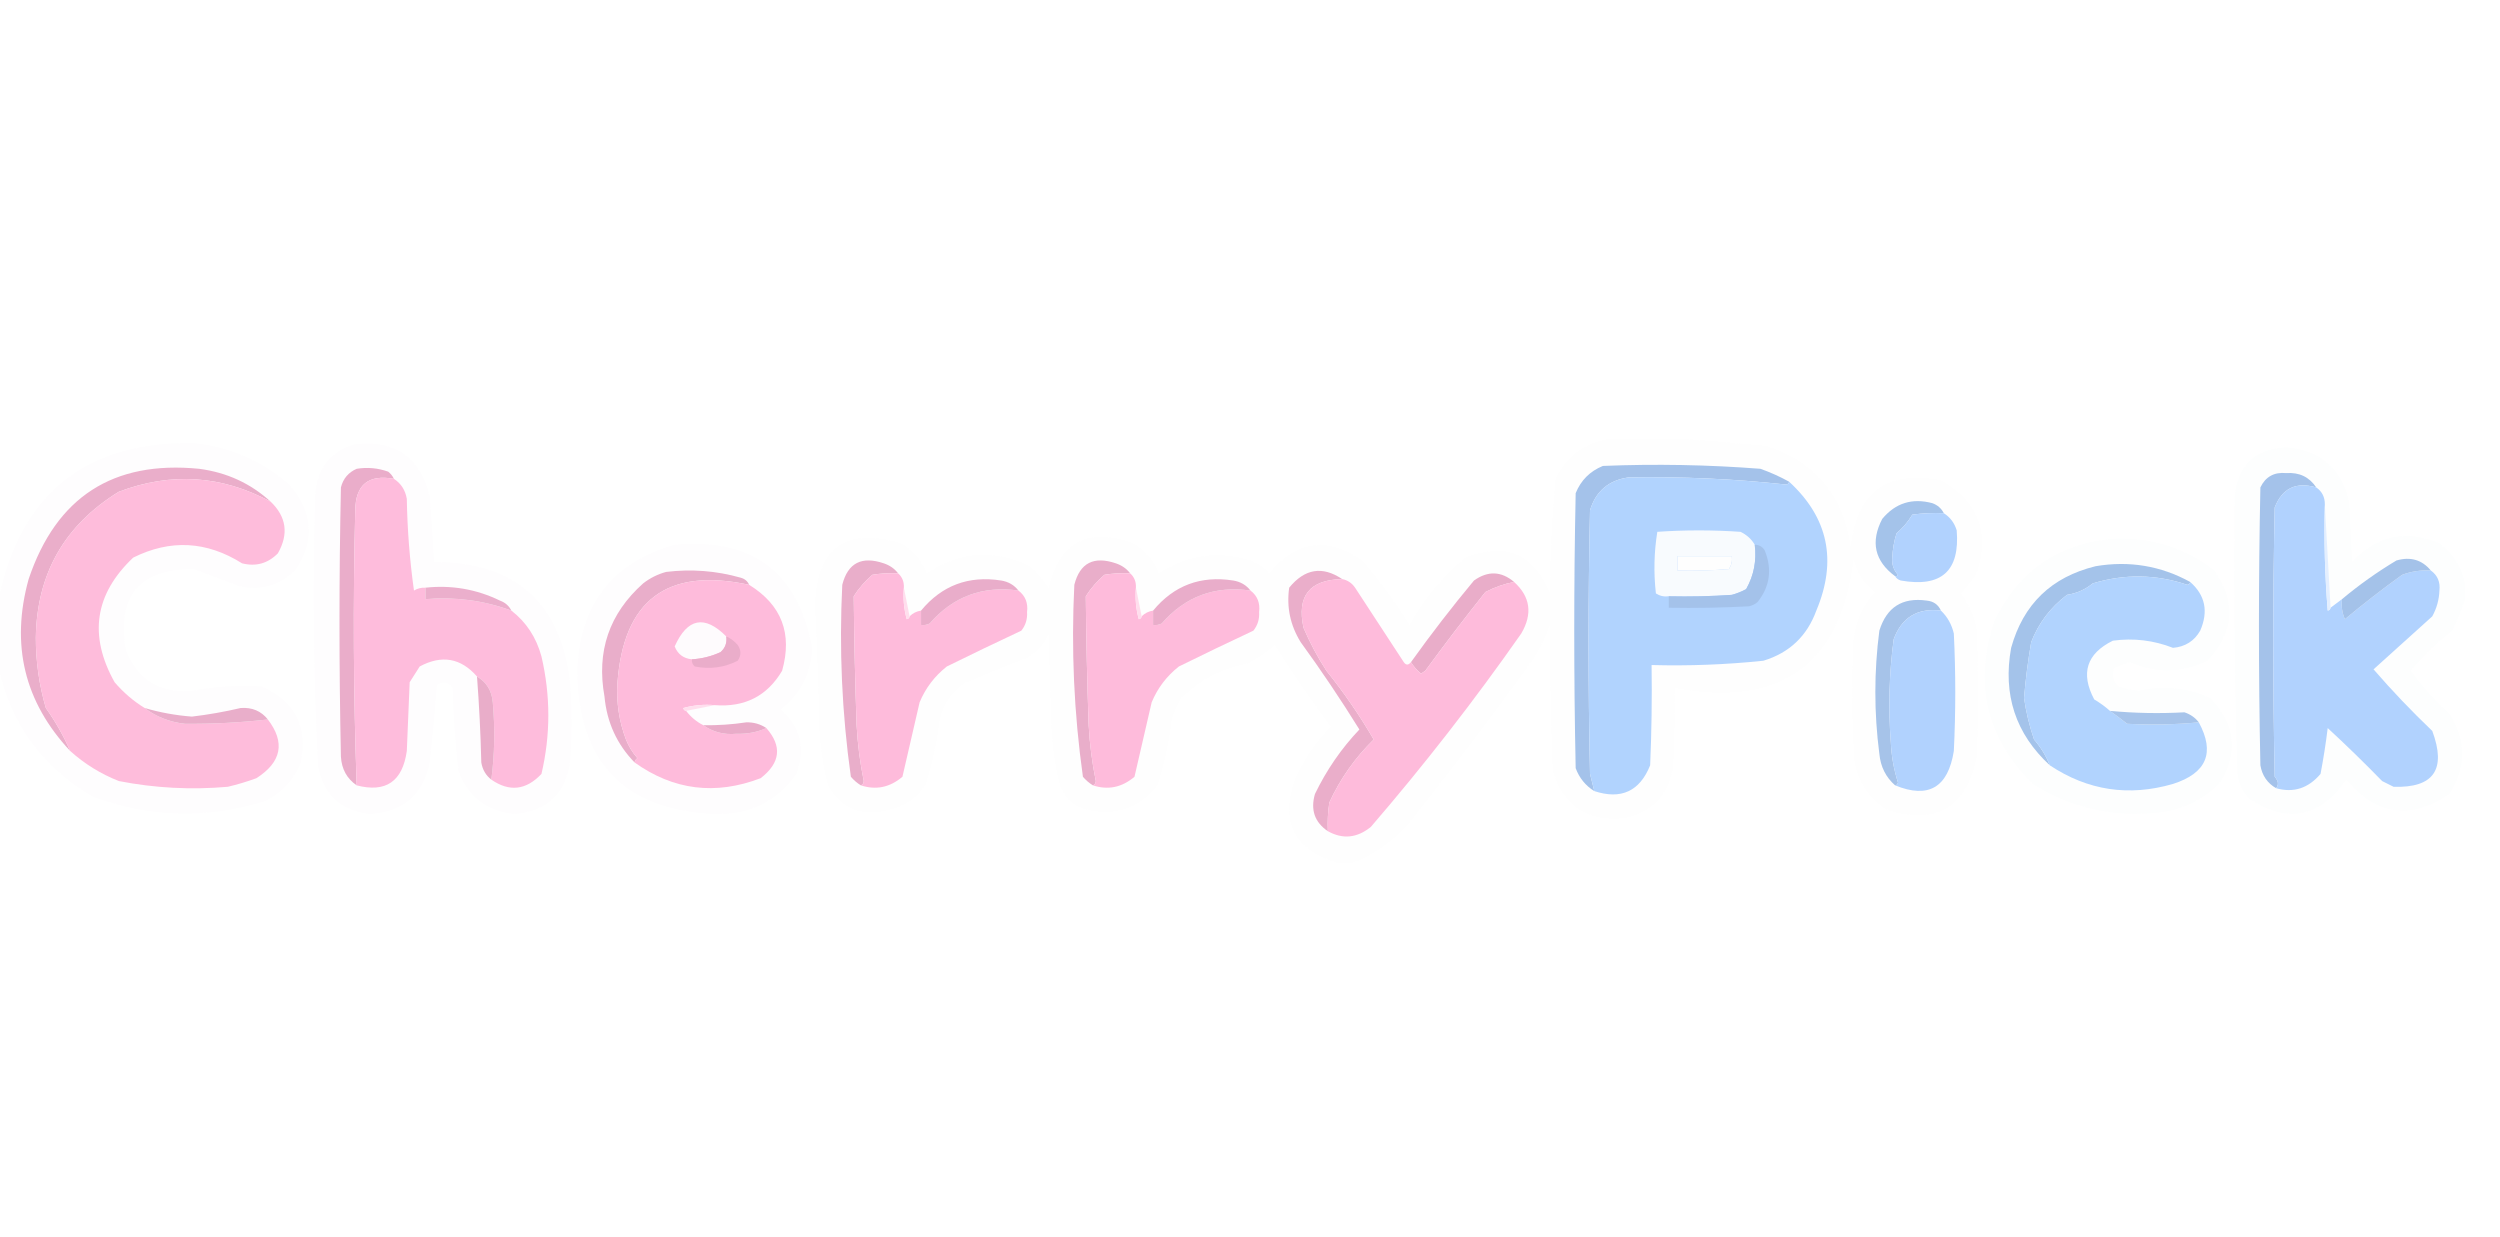
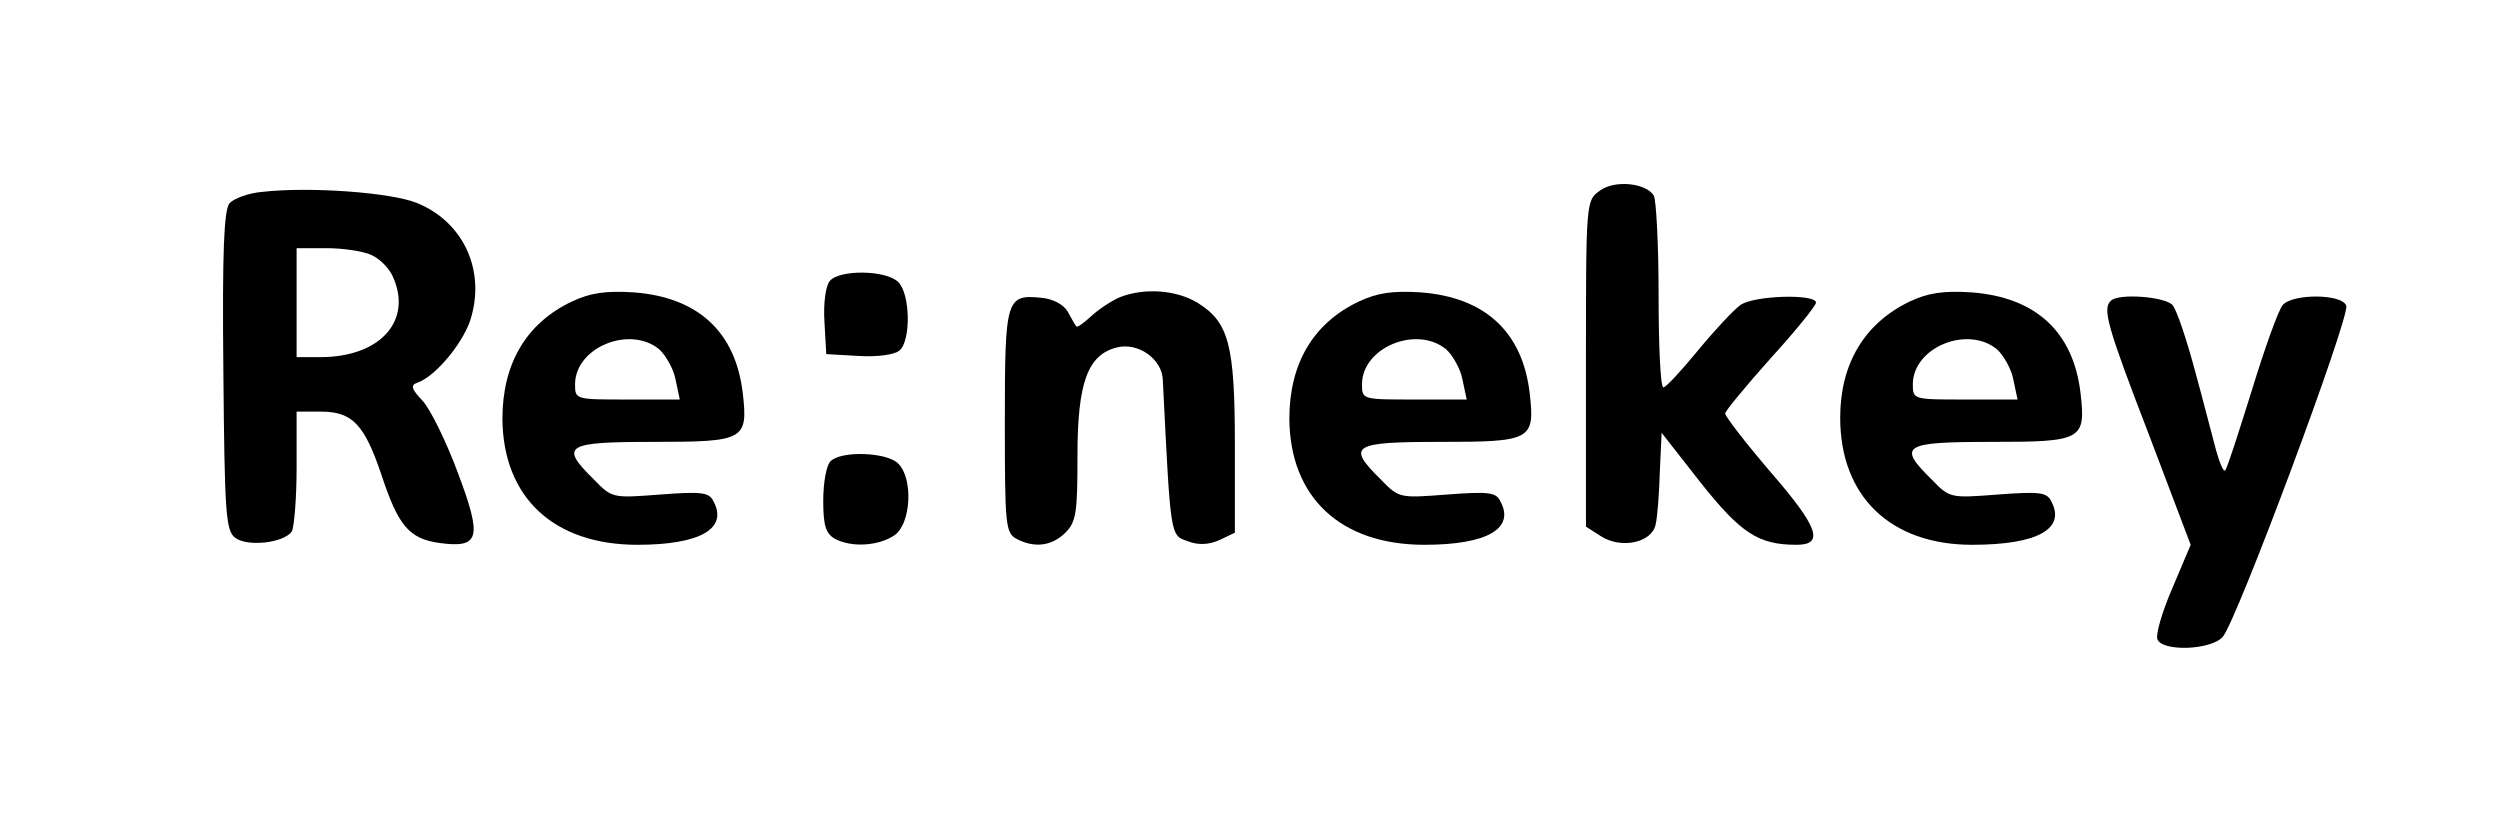
- <svg xmlns="http://www.w3.org/2000/svg" id="svg10" version="1.1" viewBox="0 0 872.642 124.261" height="205.08" width="414.71">
-   <style>
- 		#g8 { 
-     	animation-name: floating;
-     	animation-duration: 3s;
-     	animation-iteration-count: infinite;
-    	 	animation-timing-function: ease-in-out;
- 		}
-  
- 		@keyframes floating {
-     	0% { transform: translate(0,  0px); }
-     	50% { transform: translate(0, -25px); }
-     	100% { transform: translate(0, 0px); }
- 		}
- 	</style>
-   <linearGradient id="myGradient" gradientTransform="rotate(90)">
-     <stop offset="5%" stop-color="#A1CA03" />
-     <stop offset="95%" stop-color="#91BA03" />
-   </linearGradient>
-   <defs id="defs14" />
-   <g id="g8" fill="url('#myGradient')" word-spacing="0" letter-spacing="0" font-family="OTADESIGN Rounded" font-weight="400">
-     <g>
-       <path style="opacity:0.938" fill="#fefefe" d="M 562.5,-0.5 C 570.833,-0.5 579.167,-0.5 587.5,-0.5C 597.026,0.212 606.693,1.045 616.5,2C 633.704,7.51 643.538,19.343 646,37.5C 647.96,18.205 658.46,10.372 677.5,14C 690.528,21.416 694.695,32.25 690,46.5C 688.357,48.977 686.524,51.31 684.5,53.5C 687.4,57.361 689.233,61.695 690,66.5C 690.667,81.167 690.667,95.833 690,110.5C 686.364,128.4 675.864,134.567 658.5,129C 650.611,123.71 646.778,116.21 647,106.5C 646.333,94.167 646.333,81.833 647,69.5C 647.747,63.174 650.247,57.674 654.5,53C 650.647,50.148 648.147,46.314 647,41.5C 642.462,78.484 621.628,93.484 584.5,86.5C 584.666,95.839 584.5,105.173 584,114.5C 582.167,124.333 576.333,130.167 566.5,132C 553.843,133.093 545.676,127.593 542,115.5C 541.33,98.416 540.997,81.416 541,64.5C 539.131,69.903 536.465,74.903 533,79.5C 519.717,97.784 506.051,115.784 492,133.5C 486.498,139.809 479.998,144.476 472.5,147.5C 470.5,147.5 468.5,147.5 466.5,147.5C 451.684,142.905 446.85,133.238 452,118.5C 455.053,111.556 459.219,105.389 464.5,100C 457.609,90.774 451.109,81.274 445,71.5C 442.108,74.057 438.941,76.224 435.5,78C 426.285,79.689 418.452,83.856 412,90.5C 410.725,92.717 409.725,95.051 409,97.5C 408.072,105.334 406.405,113.001 404,120.5C 397.785,128.442 389.619,131.275 379.5,129C 374.794,127.895 371.627,125.062 370,120.5C 368.35,113.933 367.35,107.267 367,100.5C 366.667,89.5 366.333,78.5 366,67.5C 364.539,71.26 362.039,74.093 358.5,76C 351.086,78.805 343.753,81.805 336.5,85C 332.072,88.093 329.239,92.259 328,97.5C 327.072,105.334 325.405,113.001 323,120.5C 319.955,124.942 315.789,127.776 310.5,129C 300.955,131.606 293.789,128.773 289,120.5C 287.35,113.933 286.35,107.267 286,100.5C 285.713,86.324 285.213,72.157 284.5,58C 284.987,37.499 294.987,30.166 314.5,36C 318.759,38.426 321.759,41.926 323.5,46.5C 335.081,38.743 347.081,37.91 359.5,44C 362.04,46.205 364.207,48.705 366,51.5C 369.961,35.434 379.794,30.268 395.5,36C 399.759,38.426 402.759,41.926 404.5,46.5C 414.506,39.997 425.172,38.497 436.5,42C 439.102,42.883 441.269,44.383 443,46.5C 452.419,35.051 463.252,33.551 475.5,42C 481.611,49.056 487.111,56.556 492,64.5C 497.051,55.45 503.551,47.617 511.5,41C 525.545,35.454 535.378,39.621 541,53.5C 541.075,40.111 541.742,26.778 543,13.5C 547.028,5.249 553.528,0.582 562.5,-0.5 Z M 585.5,40.5 C 591.833,40.5 598.167,40.5 604.5,40.5C 604.714,42.144 604.38,43.644 603.5,45C 597.509,45.499 591.509,45.666 585.5,45.5C 585.5,43.833 585.5,42.167 585.5,40.5 Z" />
-     </g>
-     <g>
-       <path style="opacity:0.933" fill="#fefdfe" d="M -0.5,79.5 C -0.5,71.5 -0.5,63.5 -0.5,55.5C 7.183,18.652 29.849,0.485 67.5,1C 80.255,2.356 91.422,7.189 101,15.5C 109.346,25.148 110.013,35.148 103,45.5C 97.51,50.773 91.01,52.606 83.5,51C 78.167,49 72.833,47 67.5,45C 48.526,44.993 40.693,54.493 44,73.5C 48.163,83.754 55.829,88.421 67,87.5C 75.106,85.928 83.272,85.428 91.5,86C 103.046,91.258 107.546,100.092 105,112.5C 102.585,118.583 98.418,123.083 92.5,126C 72.347,132.291 52.347,131.791 32.5,124.5C 14.918,114.34 3.918,99.34 -0.5,79.5 Z" />
-     </g>
-     <g>
-       <path style="opacity:0.931" fill="#fefdfe" d="M 123.5,1.5 C 137.73,-0.31 146.563,5.69 150,19.5C 150.595,27.165 151.095,34.832 151.5,42.5C 179.819,42.553 195.653,56.553 199,84.5C 199.667,93.833 199.667,103.167 199,112.5C 197.305,123.613 190.805,129.613 179.5,130.5C 169.843,129.44 163.343,124.44 160,115.5C 158.922,105.865 158.255,96.199 158,86.5C 156.477,84.38 154.644,84.046 152.5,85.5C 151.809,94.52 150.976,103.52 150,112.5C 147.647,123.849 140.647,129.849 129,130.5C 118.779,129.278 112.779,123.611 111,113.5C 109.413,82.19 109.08,50.856 110,19.5C 110.452,10.191 114.952,4.191 123.5,1.5 Z" />
-     </g>
-     <g>
-       <path style="opacity:0.936" fill="#fdfefe" d="M 860.5,50.5 C 860.5,52.167 860.5,53.833 860.5,55.5C 859.322,59.176 857.822,62.843 856,66.5C 850.684,70.649 845.851,75.315 841.5,80.5C 845.445,85.948 849.945,90.948 855,95.5C 860.929,104.817 860.929,114.15 855,123.5C 841.511,132.705 829.511,131.038 819,118.5C 810.001,131.57 798.835,133.903 785.5,125.5C 782.941,123.048 781.441,120.048 781,116.5C 779.986,84.17 779.653,51.837 780,19.5C 781.162,8.671 787.162,3.004 798,2.5C 809.985,3.487 817.318,9.82 820,21.5C 820.333,28.5 820.667,35.5 821,42.5C 829.631,33.258 839.798,31.091 851.5,36C 856.449,39.752 859.449,44.585 860.5,50.5 Z" />
-     </g>
-     <g>
-       <path style="opacity:1" fill="#a4c2ea" d="M 624.5,14.5 C 624.44,15.043 624.107,15.376 623.5,15.5C 605.237,13.514 586.904,12.681 568.5,13C 561.518,13.986 557.018,17.819 555,24.5C 554.333,55.167 554.333,85.833 555,116.5C 555.505,118.518 556.005,120.518 556.5,122.5C 553.441,120.603 551.274,117.936 550,114.5C 549.333,82.5 549.333,50.5 550,18.5C 551.833,14 555,10.833 559.5,9C 577.853,8.25 596.186,8.584 614.5,10C 617.978,11.24 621.311,12.74 624.5,14.5 Z" />
-     </g>
-     <g>
-       <path style="opacity:1" fill="#eaaeca" d="M 94.5,21.5 C 77.428,12.262 59.761,11.095 41.5,18C 22.491,29.685 12.824,46.685 12.5,69C 12.499,77.328 13.665,85.495 16,93.5C 19.363,98.23 22.197,103.23 24.5,108.5C 8.493,91.395 3.66,71.395 10,48.5C 19.627,19.87 39.461,7.036 69.5,10C 79.161,11.261 87.494,15.095 94.5,21.5 Z" />
-     </g>
-     <g>
-       <path style="opacity:1" fill="#eaadca" d="M 137.5,13.5 C 128.618,11.888 124.118,15.554 124,24.5C 123.196,56.523 123.363,88.523 124.5,120.5C 121.088,118.148 119.254,114.815 119,110.5C 118.333,79.167 118.333,47.833 119,16.5C 119.786,13.417 121.619,11.251 124.5,10C 128.236,9.39 131.903,9.723 135.5,11C 136.381,11.708 137.047,12.542 137.5,13.5 Z" />
-     </g>
-     <g>
-       <path style="opacity:1" fill="#a4c2ea" d="M 808.5,16.5 C 801.445,14.457 796.612,16.791 794,23.5C 793.333,54.833 793.333,86.167 794,117.5C 795.298,118.946 795.465,120.279 794.5,121.5C 791.444,119.737 789.611,117.07 789,113.5C 788.333,81.167 788.333,48.833 789,16.5C 790.8,12.765 793.8,11.098 798,11.5C 802.559,11.175 806.059,12.842 808.5,16.5 Z" />
-     </g>
-     <g>
-       <path style="opacity:1" fill="#b1d3fe" d="M 624.5,14.5 C 638.166,27.044 641.333,42.044 634,59.5C 630.74,68.427 624.573,74.261 615.5,77C 602.542,78.353 589.542,78.853 576.5,78.5C 576.667,90.171 576.5,101.838 576,113.5C 572.355,122.571 565.855,125.571 556.5,122.5C 556.005,120.518 555.505,118.518 555,116.5C 554.333,85.833 554.333,55.167 555,24.5C 557.018,17.819 561.518,13.986 568.5,13C 586.904,12.681 605.237,13.514 623.5,15.5C 624.107,15.376 624.44,15.043 624.5,14.5 Z M 585.5,40.5 C 585.5,42.167 585.5,43.833 585.5,45.5C 591.509,45.666 597.509,45.499 603.5,45C 604.38,43.644 604.714,42.144 604.5,40.5C 598.167,40.5 591.833,40.5 585.5,40.5 Z" />
-     </g>
-     <g>
-       <path style="opacity:1" fill="#febcdb" d="M 94.5,21.5 C 99.989,26.773 100.822,32.773 97,39.5C 93.51,43.047 89.343,44.214 84.5,43C 72.109,35.212 59.442,34.545 46.5,41C 33.05,53.692 30.884,68.192 40,84.5C 43.103,88.114 46.603,91.114 50.5,93.5C 54.545,96.577 59.211,98.411 64.5,99C 74.19,99.097 83.856,98.597 93.5,97.5C 99.632,105.525 98.299,112.358 89.5,118C 86.227,119.202 82.893,120.202 79.5,121C 66.714,122.123 54.047,121.456 41.5,119C 35.168,116.504 29.501,113.004 24.5,108.5C 22.197,103.23 19.363,98.23 16,93.5C 13.665,85.495 12.499,77.328 12.5,69C 12.824,46.685 22.491,29.685 41.5,18C 59.761,11.095 77.428,12.262 94.5,21.5 Z" />
-     </g>
-     <g>
-       <path style="opacity:1" fill="#febcdc" d="M 137.5,13.5 C 139.984,15.12 141.484,17.453 142,20.5C 142.185,31.225 143.018,41.892 144.5,52.5C 145.736,51.754 147.07,51.421 148.5,51.5C 148.5,52.833 148.5,54.167 148.5,55.5C 158.895,54.626 168.895,55.959 178.5,59.5C 183.7,63.527 187.2,68.86 189,75.5C 192.196,89.191 192.196,102.858 189,116.5C 183.643,122.196 177.81,122.863 171.5,118.5C 172.657,109.676 172.824,100.676 172,91.5C 171.676,87.508 169.843,84.508 166.5,82.5C 160.861,76.03 154.194,74.864 146.5,79C 145.333,80.833 144.167,82.667 143,84.5C 142.667,92.5 142.333,100.5 142,108.5C 140.504,119.148 134.671,123.148 124.5,120.5C 123.363,88.523 123.196,56.523 124,24.5C 124.118,15.554 128.618,11.888 137.5,13.5 Z" />
-     </g>
-     <g>
-       <path style="opacity:1" fill="#b1d2fe" d="M 808.5,16.5 C 810.539,17.911 811.539,19.911 811.5,22.5C 811.168,34.851 811.501,47.185 812.5,59.5C 813.107,59.376 813.44,59.043 813.5,58.5C 814.833,57.5 816.167,56.5 817.5,55.5C 817.192,57.924 817.526,60.257 818.5,62.5C 824.986,57.092 831.653,51.925 838.5,47C 841.726,45.801 845.059,45.301 848.5,45.5C 850.828,47.166 851.828,49.499 851.5,52.5C 851.378,55.698 850.545,58.698 849,61.5C 842.167,67.667 835.333,73.833 828.5,80C 834.968,87.469 841.802,94.636 849,101.5C 854.006,114.941 849.506,121.441 835.5,121C 834.167,120.333 832.833,119.667 831.5,119C 825.319,112.652 818.986,106.485 812.5,100.5C 811.844,105.879 811.011,111.213 810,116.5C 805.732,121.536 800.565,123.203 794.5,121.5C 795.465,120.279 795.298,118.946 794,117.5C 793.333,86.167 793.333,54.833 794,23.5C 796.612,16.791 801.445,14.457 808.5,16.5 Z" />
-     </g>
-     <g>
-       <path style="opacity:1" fill="#a4c3ea" d="M 678.5,25.5 C 674.818,25.335 671.152,25.501 667.5,26C 666.042,28.46 664.209,30.627 662,32.5C 661.137,35.269 660.637,38.102 660.5,41C 660.305,43.352 660.972,45.352 662.5,47C 662.272,47.399 661.938,47.565 661.5,47.5C 654.347,42.189 652.847,35.522 657,27.5C 661.618,21.947 667.451,20.114 674.5,22C 676.324,22.66 677.657,23.827 678.5,25.5 Z" />
-     </g>
-     <g>
-       <path style="opacity:1" fill="#b1d2fe" d="M 678.5,25.5 C 680.708,26.894 682.208,28.894 683,31.5C 684.16,45.669 677.66,51.502 663.5,49C 662.584,48.722 661.918,48.222 661.5,47.5C 661.938,47.565 662.272,47.399 662.5,47C 660.972,45.352 660.305,43.352 660.5,41C 660.637,38.102 661.137,35.269 662,32.5C 664.209,30.627 666.042,28.46 667.5,26C 671.152,25.501 674.818,25.335 678.5,25.5 Z" />
-     </g>
-     <g>
-       <path style="opacity:0.951" fill="#fcfdfe" d="M 612.5,36.5 C 613.198,42.061 612.198,47.227 609.5,52C 607.913,52.862 606.246,53.529 604.5,54C 597.174,54.5 589.841,54.666 582.5,54.5C 580.856,54.714 579.356,54.38 578,53.5C 577.188,46.253 577.354,39.086 578.5,32C 588.167,31.333 597.833,31.333 607.5,32C 609.687,33.025 611.354,34.525 612.5,36.5 Z M 585.5,40.5 C 585.5,42.167 585.5,43.833 585.5,45.5C 591.509,45.666 597.509,45.499 603.5,45C 604.38,43.644 604.714,42.144 604.5,40.5C 598.167,40.5 591.833,40.5 585.5,40.5 Z" />
-     </g>
-     <g>
-       <path style="opacity:0.93" fill="#fdfefe" d="M 736.5,34.5 C 750.144,33.615 762.31,37.281 773,45.5C 780.675,56.633 779.842,67.133 770.5,77C 761.636,81.32 752.636,81.487 743.5,77.5C 741.618,78.093 739.785,78.76 738,79.5C 737.082,82.063 737.582,84.23 739.5,86C 741.8,86.658 744.133,87.158 746.5,87.5C 755.169,85.532 763.503,86.365 771.5,90C 780.218,99.01 781.385,108.843 775,119.5C 769.119,125.524 761.952,129.024 753.5,130C 737.599,131.755 722.933,128.422 709.5,120C 693.459,104.001 688.959,85.168 696,63.5C 704.081,46.251 717.581,36.584 736.5,34.5 Z" />
-     </g>
-     <g>
-       <path style="opacity:1" fill="#e4efff" d="M 811.5,22.5 C 812.167,34.5 812.833,46.5 813.5,58.5C 813.44,59.043 813.107,59.376 812.5,59.5C 811.501,47.185 811.168,34.851 811.5,22.5 Z" />
-     </g>
-     <g>
-       <path style="opacity:0.932" fill="#fefdfe" d="M 235.5,36.5 C 262.59,34.019 278.59,46.019 283.5,72.5C 283.102,81.465 279.436,88.631 272.5,94C 279.452,100.081 281.286,107.581 278,116.5C 271.113,126.2 261.613,130.867 249.5,130.5C 217.777,129.115 201.777,112.449 201.5,80.5C 202.358,57.344 213.691,42.677 235.5,36.5 Z" />
-     </g>
-     <g>
-       <path style="opacity:1" fill="#a4c2ea" d="M 612.5,36.5 C 614.017,36.511 615.184,37.177 616,38.5C 618.645,45.085 617.812,51.085 613.5,56.5C 612.624,57.251 611.624,57.751 610.5,58C 601.173,58.5 591.839,58.666 582.5,58.5C 582.5,57.167 582.5,55.833 582.5,54.5C 589.841,54.666 597.174,54.5 604.5,54C 606.246,53.529 607.913,52.862 609.5,52C 612.198,47.227 613.198,42.061 612.5,36.5 Z" />
-     </g>
-     <g>
-       <path style="opacity:1" fill="#e9aeca" d="M 313.5,46.5 C 310.482,46.335 307.482,46.502 304.5,47C 301.923,49.237 299.756,51.737 298,54.5C 298.142,69.487 298.476,84.487 299,99.5C 299.355,106.07 300.188,112.57 301.5,119C 301.43,119.765 301.097,120.265 300.5,120.5C 299.206,119.71 298.039,118.71 297,117.5C 293.877,95.282 292.877,72.948 294,50.5C 295.936,42.871 300.769,40.371 308.5,43C 310.584,43.697 312.251,44.864 313.5,46.5 Z" />
-     </g>
-     <g>
-       <path style="opacity:1" fill="#e9aeca" d="M 394.5,46.5 C 391.482,46.335 388.482,46.502 385.5,47C 382.923,49.237 380.756,51.737 379,54.5C 379.142,69.487 379.476,84.487 380,99.5C 380.355,106.07 381.188,112.57 382.5,119C 382.43,119.765 382.097,120.265 381.5,120.5C 380.206,119.71 379.039,118.71 378,117.5C 374.877,95.282 373.877,72.948 375,50.5C 376.936,42.871 381.769,40.371 389.5,43C 391.584,43.697 393.251,44.864 394.5,46.5 Z" />
-     </g>
-     <g>
-       <path style="opacity:1" fill="#a4c2e9" d="M 848.5,45.5 C 845.059,45.301 841.726,45.801 838.5,47C 831.653,51.925 824.986,57.092 818.5,62.5C 817.526,60.257 817.192,57.924 817.5,55.5C 823.453,50.518 829.786,46.018 836.5,42C 841.401,40.593 845.401,41.76 848.5,45.5 Z" />
-     </g>
-     <g>
-       <path style="opacity:1" fill="#a4c3ea" d="M 764.5,49.5 C 764.44,50.043 764.107,50.376 763.5,50.5C 752.604,46.798 741.604,46.631 730.5,50C 727.874,52.146 724.874,53.479 721.5,54C 715.753,58.339 711.586,63.839 709,70.5C 707.88,76.963 707.046,83.463 706.5,90C 707.21,94.928 708.377,99.762 710,104.5C 712.358,107.222 714.191,110.222 715.5,113.5C 703.547,102.474 699.047,88.807 702,72.5C 706.232,57.268 716.066,47.768 731.5,44C 743.214,42.02 754.214,43.854 764.5,49.5 Z" />
-     </g>
-     <g>
-       <path style="opacity:1" fill="#e9aeca" d="M 261.5,50.5 C 232.885,44.306 217.552,55.806 215.5,85C 215.128,91.724 216.128,98.224 218.5,104.5C 219.453,106.908 220.787,109.075 222.5,111C 221.944,111.383 221.611,111.883 221.5,112.5C 215.338,106.169 211.838,98.502 211,89.5C 208.144,73.733 212.644,60.566 224.5,50C 226.888,48.139 229.554,46.806 232.5,46C 241.326,44.92 249.993,45.587 258.5,48C 259.942,48.377 260.942,49.21 261.5,50.5 Z" />
-     </g>
-     <g>
-       <path style="opacity:1" fill="#eaaeca" d="M 468.5,48.5 C 457.096,48.733 452.596,54.4 455,65.5C 457.231,70.731 459.897,75.731 463,80.5C 469.12,88.112 474.62,96.112 479.5,104.5C 473.005,110.84 467.838,118.173 464,126.5C 463.502,129.817 463.335,133.15 463.5,136.5C 458.881,133.366 457.381,129.032 459,123.5C 463.022,115.156 468.189,107.656 474.5,101C 468.044,90.591 461.211,80.425 454,70.5C 450.372,64.624 449.039,58.291 450,51.5C 455.429,44.847 461.595,43.847 468.5,48.5 Z" />
-     </g>
-     <g>
-       <path style="opacity:1" fill="#febbdb" d="M 313.5,46.5 C 314.931,47.78 315.598,49.447 315.5,51.5C 315.177,55.226 315.511,58.893 316.5,62.5C 317.107,62.376 317.44,62.043 317.5,61.5C 318.605,60.4 319.938,59.733 321.5,59.5C 321.5,61.167 321.5,62.833 321.5,64.5C 322.552,64.65 323.552,64.483 324.5,64C 332.696,54.575 343.03,50.741 355.5,52.5C 357.894,54.332 358.894,56.832 358.5,60C 358.66,62.47 357.993,64.636 356.5,66.5C 347.825,70.563 339.158,74.73 330.5,79C 326.241,82.358 323.074,86.525 321,91.5C 318.999,100.189 316.999,108.855 315,117.5C 310.592,121.229 305.759,122.229 300.5,120.5C 301.097,120.265 301.43,119.765 301.5,119C 300.188,112.57 299.355,106.07 299,99.5C 298.476,84.487 298.142,69.487 298,54.5C 299.756,51.737 301.923,49.237 304.5,47C 307.482,46.502 310.482,46.335 313.5,46.5 Z" />
-     </g>
-     <g>
-       <path style="opacity:1" fill="#febbdb" d="M 394.5,46.5 C 395.931,47.78 396.598,49.447 396.5,51.5C 396.177,55.226 396.511,58.893 397.5,62.5C 398.107,62.376 398.44,62.043 398.5,61.5C 399.605,60.4 400.938,59.733 402.5,59.5C 402.5,61.167 402.5,62.833 402.5,64.5C 403.552,64.65 404.552,64.483 405.5,64C 413.696,54.575 424.03,50.741 436.5,52.5C 438.894,54.332 439.894,56.832 439.5,60C 439.66,62.47 438.993,64.636 437.5,66.5C 428.825,70.563 420.158,74.73 411.5,79C 407.241,82.358 404.074,86.525 402,91.5C 399.999,100.189 397.999,108.855 396,117.5C 391.592,121.229 386.759,122.229 381.5,120.5C 382.097,120.265 382.43,119.765 382.5,119C 381.188,112.57 380.355,106.07 380,99.5C 379.476,84.487 379.142,69.487 379,54.5C 380.756,51.737 382.923,49.237 385.5,47C 388.482,46.502 391.482,46.335 394.5,46.5 Z" />
-     </g>
-     <g>
-       <path style="opacity:1" fill="#e9adc9" d="M 528.5,49.5 C 525.109,50.141 521.776,51.308 518.5,53C 511.308,62.024 504.308,71.191 497.5,80.5C 497,80.833 496.5,81.167 496,81.5C 494.588,80.314 493.421,78.981 492.5,77.5C 499.462,67.759 506.795,58.259 514.5,49C 519.366,45.54 524.033,45.707 528.5,49.5 Z" />
-     </g>
-     <g>
-       <path style="opacity:1" fill="#e9adca" d="M 355.5,52.5 C 343.03,50.741 332.696,54.575 324.5,64C 323.552,64.483 322.552,64.65 321.5,64.5C 321.5,62.833 321.5,61.167 321.5,59.5C 328.774,50.703 338.107,47.203 349.5,49C 352.025,49.424 354.025,50.59 355.5,52.5 Z" />
-     </g>
-     <g>
-       <path style="opacity:1" fill="#e9adca" d="M 436.5,52.5 C 424.03,50.741 413.696,54.575 405.5,64C 404.552,64.483 403.552,64.65 402.5,64.5C 402.5,62.833 402.5,61.167 402.5,59.5C 409.774,50.703 419.107,47.203 430.5,49C 433.025,49.424 435.025,50.59 436.5,52.5 Z" />
-     </g>
-     <g>
-       <path style="opacity:1" fill="#b1d3fe" d="M 764.5,49.5 C 769.751,54.124 770.918,59.791 768,66.5C 765.917,70.129 762.75,72.129 758.5,72.5C 751.719,69.852 744.719,69.018 737.5,70C 728.323,74.537 726.156,81.371 731,90.5C 733.015,91.697 734.849,93.03 736.5,94.5C 738.474,95.906 740.474,97.406 742.5,99C 750.843,99.458 759.176,99.291 767.5,98.5C 773.245,109.068 770.245,116.235 758.5,120C 743.081,124.479 728.747,122.313 715.5,113.5C 714.191,110.222 712.358,107.222 710,104.5C 708.377,99.762 707.21,94.928 706.5,90C 707.046,83.463 707.88,76.963 709,70.5C 711.586,63.839 715.753,58.339 721.5,54C 724.874,53.479 727.874,52.146 730.5,50C 741.604,46.631 752.604,46.798 763.5,50.5C 764.107,50.376 764.44,50.043 764.5,49.5 Z" />
-     </g>
-     <g>
-       <path style="opacity:1" fill="#febbdb" d="M 261.5,50.5 C 272.828,57.507 276.661,67.507 273,80.5C 267.788,89.312 259.955,93.312 249.5,92.5C 245.774,92.177 242.107,92.511 238.5,93.5C 238.624,94.107 238.957,94.44 239.5,94.5C 241.131,96.643 243.131,98.31 245.5,99.5C 248.851,101.893 252.684,102.893 257,102.5C 260.782,102.621 264.282,101.954 267.5,100.5C 273.076,106.846 272.409,112.679 265.5,118C 249.725,124.032 235.058,122.199 221.5,112.5C 221.611,111.883 221.944,111.383 222.5,111C 220.787,109.075 219.453,106.908 218.5,104.5C 216.128,98.224 215.128,91.724 215.5,85C 217.552,55.806 232.885,44.306 261.5,50.5 Z" />
-     </g>
-     <g>
-       <path style="opacity:1" fill="#febbdb" d="M 468.5,48.5 C 470.371,48.859 471.871,49.859 473,51.5C 478.667,60.167 484.333,68.833 490,77.5C 490.77,78.598 491.603,78.598 492.5,77.5C 493.421,78.981 494.588,80.314 496,81.5C 496.5,81.167 497,80.833 497.5,80.5C 504.308,71.191 511.308,62.024 518.5,53C 521.776,51.308 525.109,50.141 528.5,49.5C 534.19,54.655 535.023,60.655 531,67.5C 514.646,90.858 497.146,113.358 478.5,135C 473.698,138.895 468.698,139.395 463.5,136.5C 463.335,133.15 463.502,129.817 464,126.5C 467.838,118.173 473.005,110.84 479.5,104.5C 474.62,96.112 469.12,88.112 463,80.5C 459.897,75.731 457.231,70.731 455,65.5C 452.596,54.4 457.096,48.733 468.5,48.5 Z" />
-     </g>
-     <g>
-       <path style="opacity:1" fill="#ebafcc" d="M 148.5,51.5 C 157.62,50.517 166.287,52.017 174.5,56C 176.324,56.66 177.657,57.827 178.5,59.5C 168.895,55.959 158.895,54.626 148.5,55.5C 148.5,54.167 148.5,52.833 148.5,51.5 Z" />
-     </g>
-     <g>
-       <path style="opacity:1" fill="#ffdeed" d="M 315.5,51.5 C 316.167,54.833 316.833,58.167 317.5,61.5C 317.44,62.043 317.107,62.376 316.5,62.5C 315.511,58.893 315.177,55.226 315.5,51.5 Z" />
-     </g>
-     <g>
-       <path style="opacity:1" fill="#ffdeed" d="M 396.5,51.5 C 397.167,54.833 397.833,58.167 398.5,61.5C 398.44,62.043 398.107,62.376 397.5,62.5C 396.511,58.893 396.177,55.226 396.5,51.5 Z" />
-     </g>
-     <g>
-       <path style="opacity:1" fill="#a6c3e9" d="M 677.5,59.5 C 669.338,58.504 663.838,61.837 661,69.5C 659.419,81.442 659.085,93.442 660,105.5C 660.217,110.292 661.05,114.958 662.5,119.5C 662.376,120.107 662.043,120.44 661.5,120.5C 658.259,117.656 656.426,113.99 656,109.5C 654.136,95.141 654.136,80.808 656,66.5C 658.537,58.316 664.037,54.816 672.5,56C 674.881,56.223 676.547,57.39 677.5,59.5 Z" />
-     </g>
-     <g>
-       <path style="opacity:1" fill="#b1d2fe" d="M 677.5,59.5 C 679.746,61.649 681.246,64.316 682,67.5C 682.667,81.167 682.667,94.833 682,108.5C 679.971,121.254 673.138,125.254 661.5,120.5C 662.043,120.44 662.376,120.107 662.5,119.5C 661.05,114.958 660.217,110.292 660,105.5C 659.085,93.442 659.419,81.442 661,69.5C 663.838,61.837 669.338,58.504 677.5,59.5 Z" />
-     </g>
-     <g>
-       <path style="opacity:1" fill="#fefbfd" d="M 253.5,68.5 C 253.822,70.722 253.155,72.556 251.5,74C 248.321,75.461 244.988,76.295 241.5,76.5C 238.57,76.205 236.57,74.705 235.5,72C 239.943,62.094 245.943,60.928 253.5,68.5 Z" />
-     </g>
-     <g>
-       <path style="opacity:1" fill="#eaadca" d="M 253.5,68.5 C 255.024,69.174 256.358,70.174 257.5,71.5C 258.76,73.353 258.76,75.186 257.5,77C 252.768,79.401 247.768,80.068 242.5,79C 241.748,78.329 241.414,77.496 241.5,76.5C 244.988,76.295 248.321,75.461 251.5,74C 253.155,72.556 253.822,70.722 253.5,68.5 Z" />
-     </g>
-     <g>
-       <path style="opacity:1" fill="#e9adc9" d="M 166.5,82.5 C 169.843,84.508 171.676,87.508 172,91.5C 172.824,100.676 172.657,109.676 171.5,118.5C 169.59,117.025 168.424,115.025 168,112.5C 167.758,102.467 167.258,92.467 166.5,82.5 Z" />
-     </g>
-     <g>
-       <path style="opacity:1" fill="#ffdfee" d="M 249.5,92.5 C 246.167,93.167 242.833,93.833 239.5,94.5C 238.957,94.44 238.624,94.107 238.5,93.5C 242.107,92.511 245.774,92.177 249.5,92.5 Z" />
-     </g>
-     <g>
-       <path style="opacity:1" fill="#e9aeca" d="M 50.5,93.5 C 55.879,95.076 61.379,96.076 67,96.5C 72.729,95.817 78.396,94.817 84,93.5C 87.98,93.207 91.146,94.54 93.5,97.5C 83.856,98.597 74.19,99.097 64.5,99C 59.211,98.411 54.545,96.577 50.5,93.5 Z" />
-     </g>
-     <g>
-       <path style="opacity:1" fill="#a7c4ea" d="M 736.5,94.5 C 745.143,95.311 753.81,95.477 762.5,95C 764.584,95.697 766.251,96.864 767.5,98.5C 759.176,99.291 750.843,99.458 742.5,99C 740.474,97.406 738.474,95.906 736.5,94.5 Z" />
-     </g>
-     <g>
-       <path style="opacity:1" fill="#e9acc9" d="M 267.5,100.5 C 264.282,101.954 260.782,102.621 257,102.5C 252.684,102.893 248.851,101.893 245.5,99.5C 250.526,99.588 255.526,99.255 260.5,98.5C 263.078,98.442 265.411,99.109 267.5,100.5 Z" />
-     </g>
+ <svg xmlns="http://www.w3.org/2000/svg" version="1.0" width="413pt" height="138pt" viewBox="0 0 413 138" preserveAspectRatio="xMidYMid meet">
+   <g transform="translate(0,138) scale(0.1,-0.1)" fill="#000000" stroke="none">
+     <path d="M2643 1065 c-23 -16 -23 -18 -23 -285 l0 -270 25 -16 c33 -21 83 -11 90 19 3 12 6 51 7 87 l3 65 65 -83 c66 -83 95 -102 158 -102 46 0 36 29 -42 119 -42 49 -76 93 -76 98 0 4 34 45 75 91 41 45 75 87 75 92 0 15 -103 12 -125 -4 -11 -8 -42 -41 -70 -75 -27 -33 -53 -61 -57 -61 -5 0 -8 69 -8 153 0 83 -4 158 -8 164 -13 21 -65 26 -89 8z" />
+     <path d="M433 1063 c-23 -2 -47 -11 -54 -19 -9 -12 -12 -79 -10 -277 2 -233 4 -263 19 -275 20 -16 81 -9 94 10 4 7 8 55 8 106 l0 92 40 0 c52 0 72 -21 100 -104 28 -85 46 -106 96 -113 67 -9 71 8 30 117 -19 51 -45 104 -58 118 -19 20 -20 26 -8 30 31 11 79 70 89 110 22 80 -16 157 -91 187 -43 17 -176 27 -255 18z m180 -104 c14 -6 30 -22 36 -36 33 -73 -21 -133 -120 -133 l-39 0 0 90 0 90 50 0 c27 0 60 -5 73 -11z" />
+     <path d="M1371 916 c-7 -8 -11 -37 -9 -68 l3 -53 53 -3 c31 -2 60 2 68 9 19 16 18 93 -2 113 -20 20 -97 21 -113 2z" />
+     <path d="M945 882 c-76 -36 -115 -103 -115 -194 1 -130 85 -208 223 -208 104 0 151 27 125 73 -7 14 -21 15 -88 10 -78 -6 -79 -6 -109 25 -57 56 -47 62 98 62 151 0 157 3 148 81 -12 101 -74 158 -180 166 -47 3 -72 -1 -102 -15z m144 -79 c11 -10 24 -33 27 -50 l7 -33 -87 0 c-85 0 -86 0 -86 25 0 61 90 98 139 58z" />
+     <path d="M1850 889 c-14 -6 -35 -20 -47 -31 -13 -12 -24 -20 -25 -17 -2 2 -8 13 -14 24 -7 12 -24 21 -43 23 -59 6 -61 -1 -61 -204 0 -171 1 -184 19 -194 30 -16 59 -12 81 10 18 18 20 33 20 128 0 120 17 166 65 178 35 9 75 -19 76 -54 13 -261 12 -256 41 -266 18 -7 35 -6 53 2 l25 12 0 145 c0 166 -10 203 -62 235 -35 21 -87 25 -128 9z" />
+     <path d="M2245 882 c-76 -36 -115 -103 -115 -194 1 -130 85 -208 223 -208 104 0 151 27 125 73 -7 14 -21 15 -88 10 -78 -6 -79 -6 -109 25 -57 56 -47 62 98 62 151 0 157 3 148 81 -12 101 -74 158 -180 166 -47 3 -72 -1 -102 -15z m144 -79 c11 -10 24 -33 27 -50 l7 -33 -87 0 c-85 0 -86 0 -86 25 0 61 90 98 139 58z" />
+     <path d="M3155 882 c-75 -36 -115 -103 -115 -192 0 -130 83 -210 218 -210 109 0 156 27 130 73 -7 14 -21 15 -88 10 -78 -6 -79 -6 -109 25 -57 56 -47 62 98 62 151 0 157 3 148 81 -12 101 -74 158 -180 166 -47 3 -72 -1 -102 -15z m144 -79 c11 -10 24 -33 27 -50 l7 -33 -87 0 c-85 0 -86 0 -86 25 0 61 90 98 139 58z" />
+     <path d="M3487 883 c-14 -13 -6 -42 63 -221 l69 -182 -30 -71 c-17 -39 -28 -77 -25 -85 8 -21 89 -18 108 4 23 26 211 530 204 547 -7 20 -89 20 -105 1 -7 -8 -30 -72 -51 -141 -22 -70 -41 -130 -44 -132 -3 -3 -9 12 -15 33 -6 22 -21 81 -35 132 -14 52 -30 100 -37 108 -12 14 -90 20 -102 7z" />
+     <path d="M1372 618 c-7 -7 -12 -36 -12 -65 0 -41 4 -54 19 -63 28 -15 73 -12 99 6 27 19 31 93 6 118 -18 19 -94 22 -112 4z" />
  </g>
</svg>
